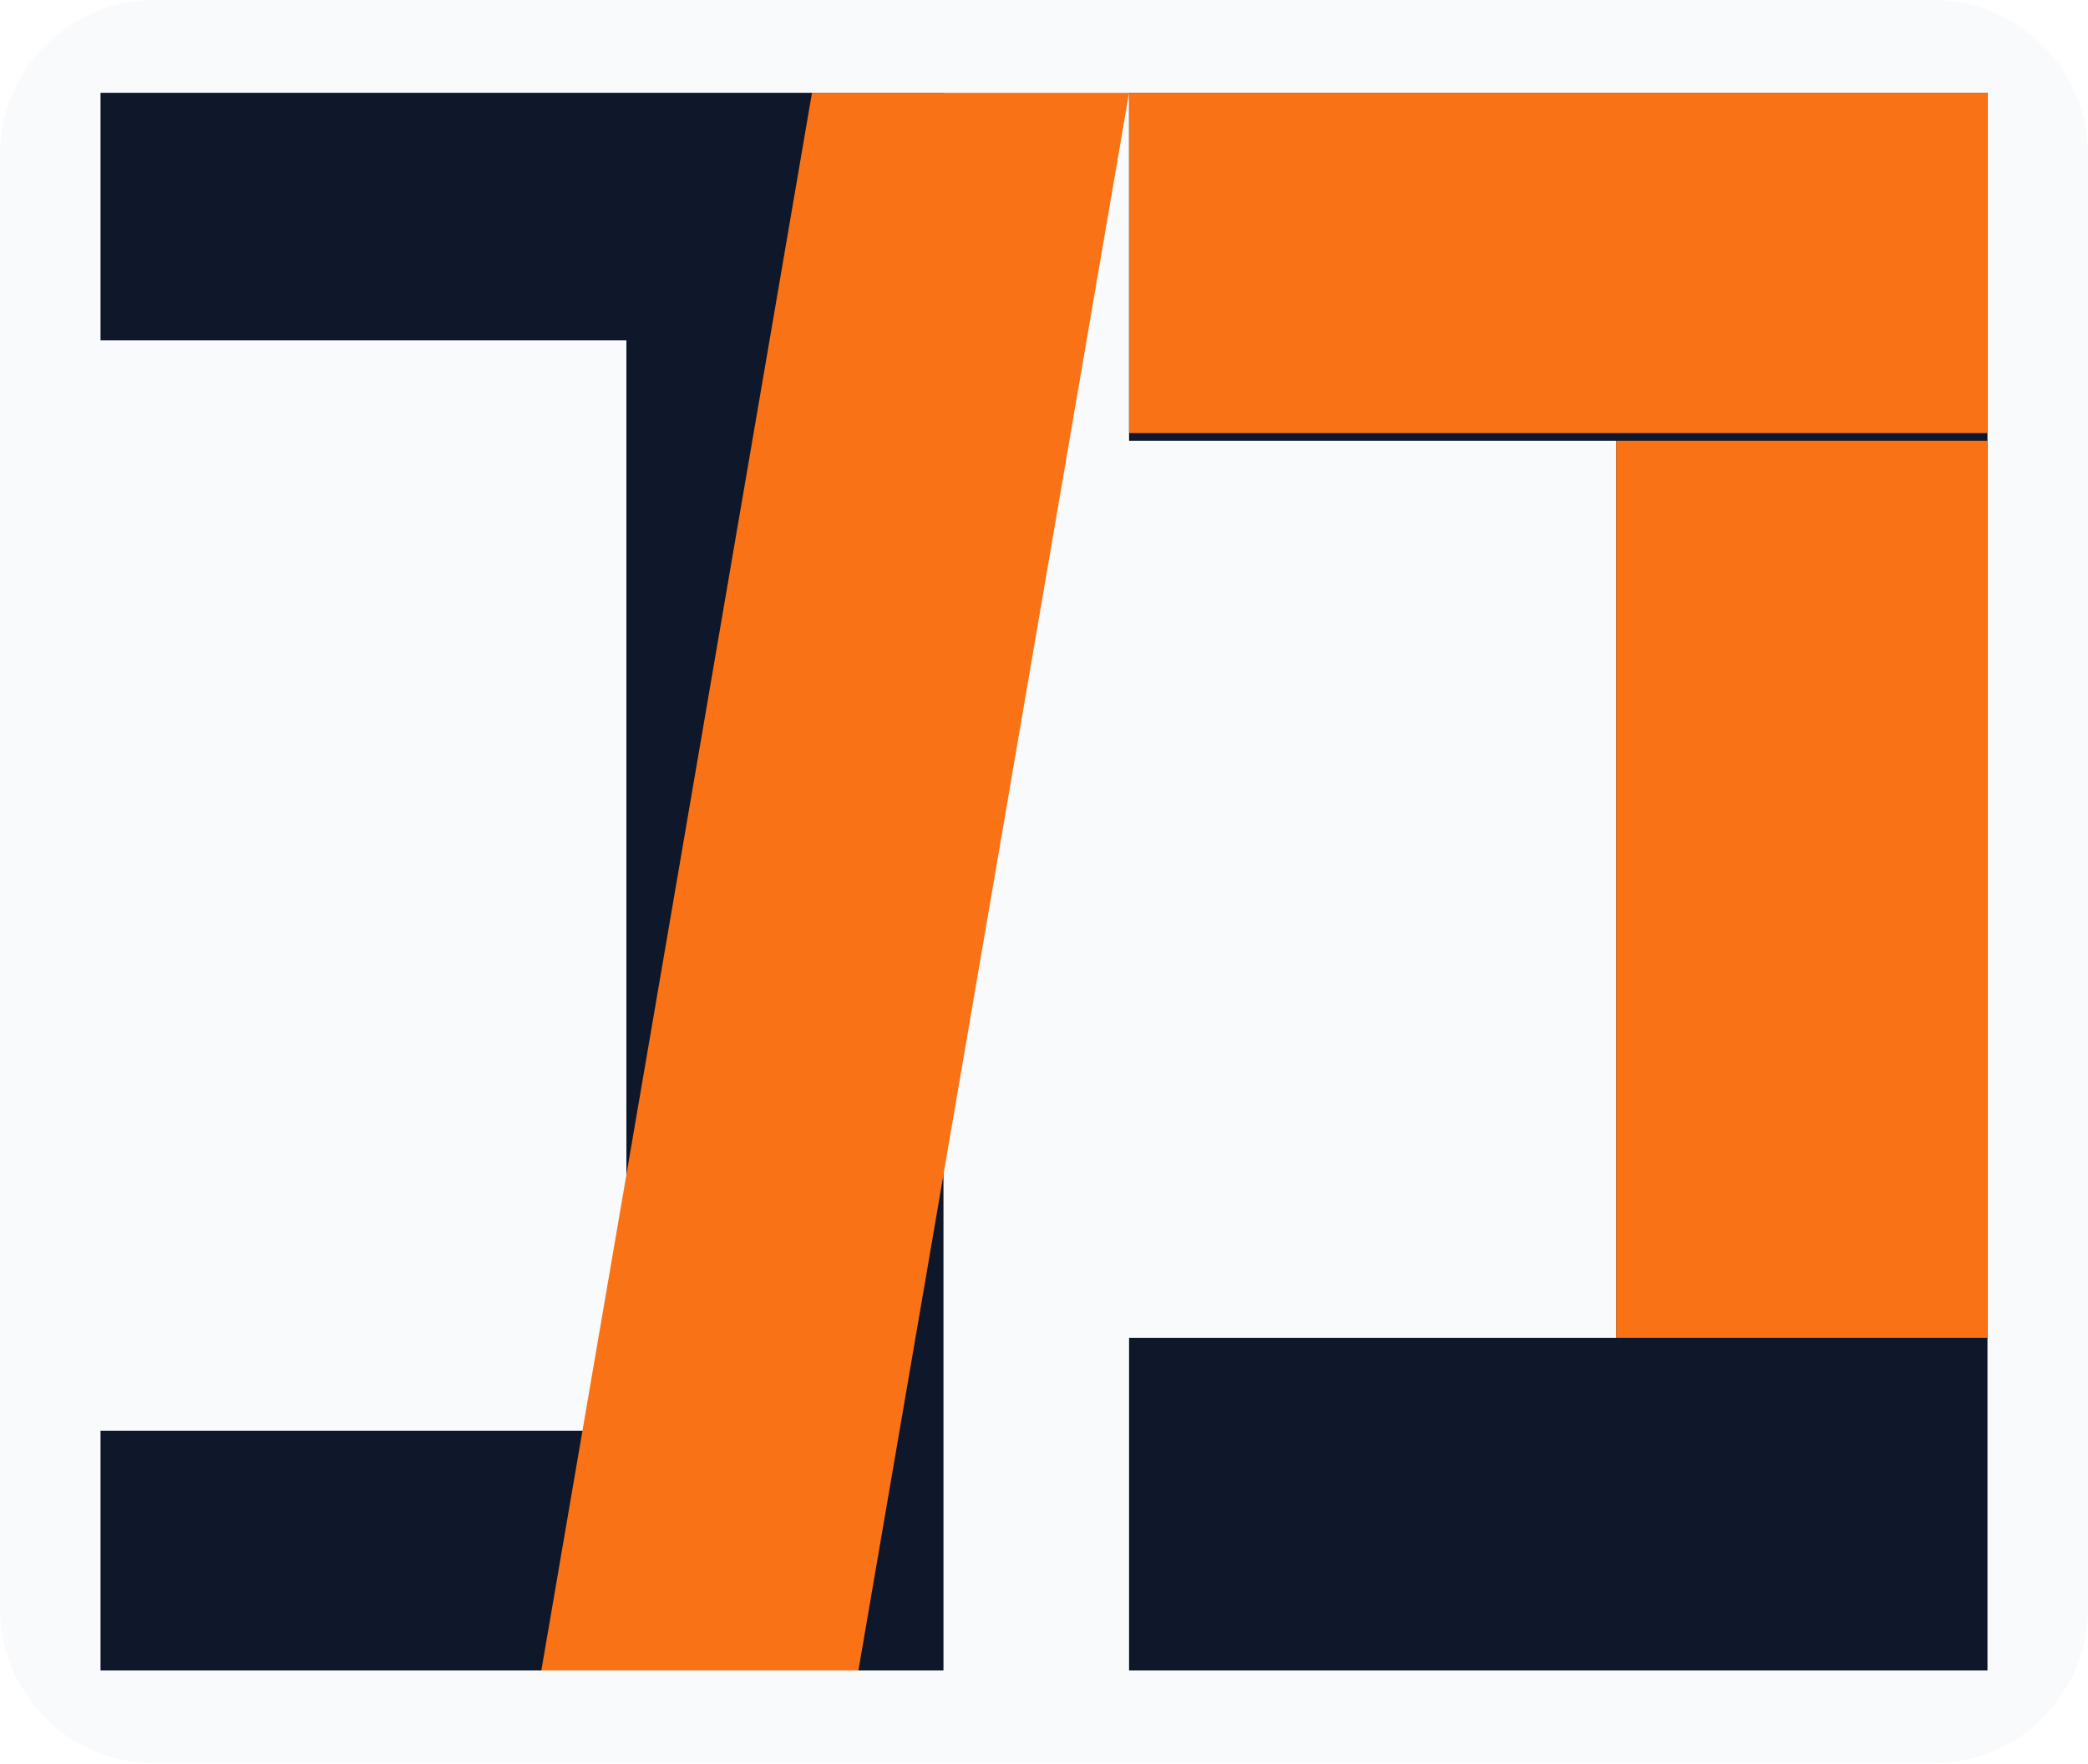
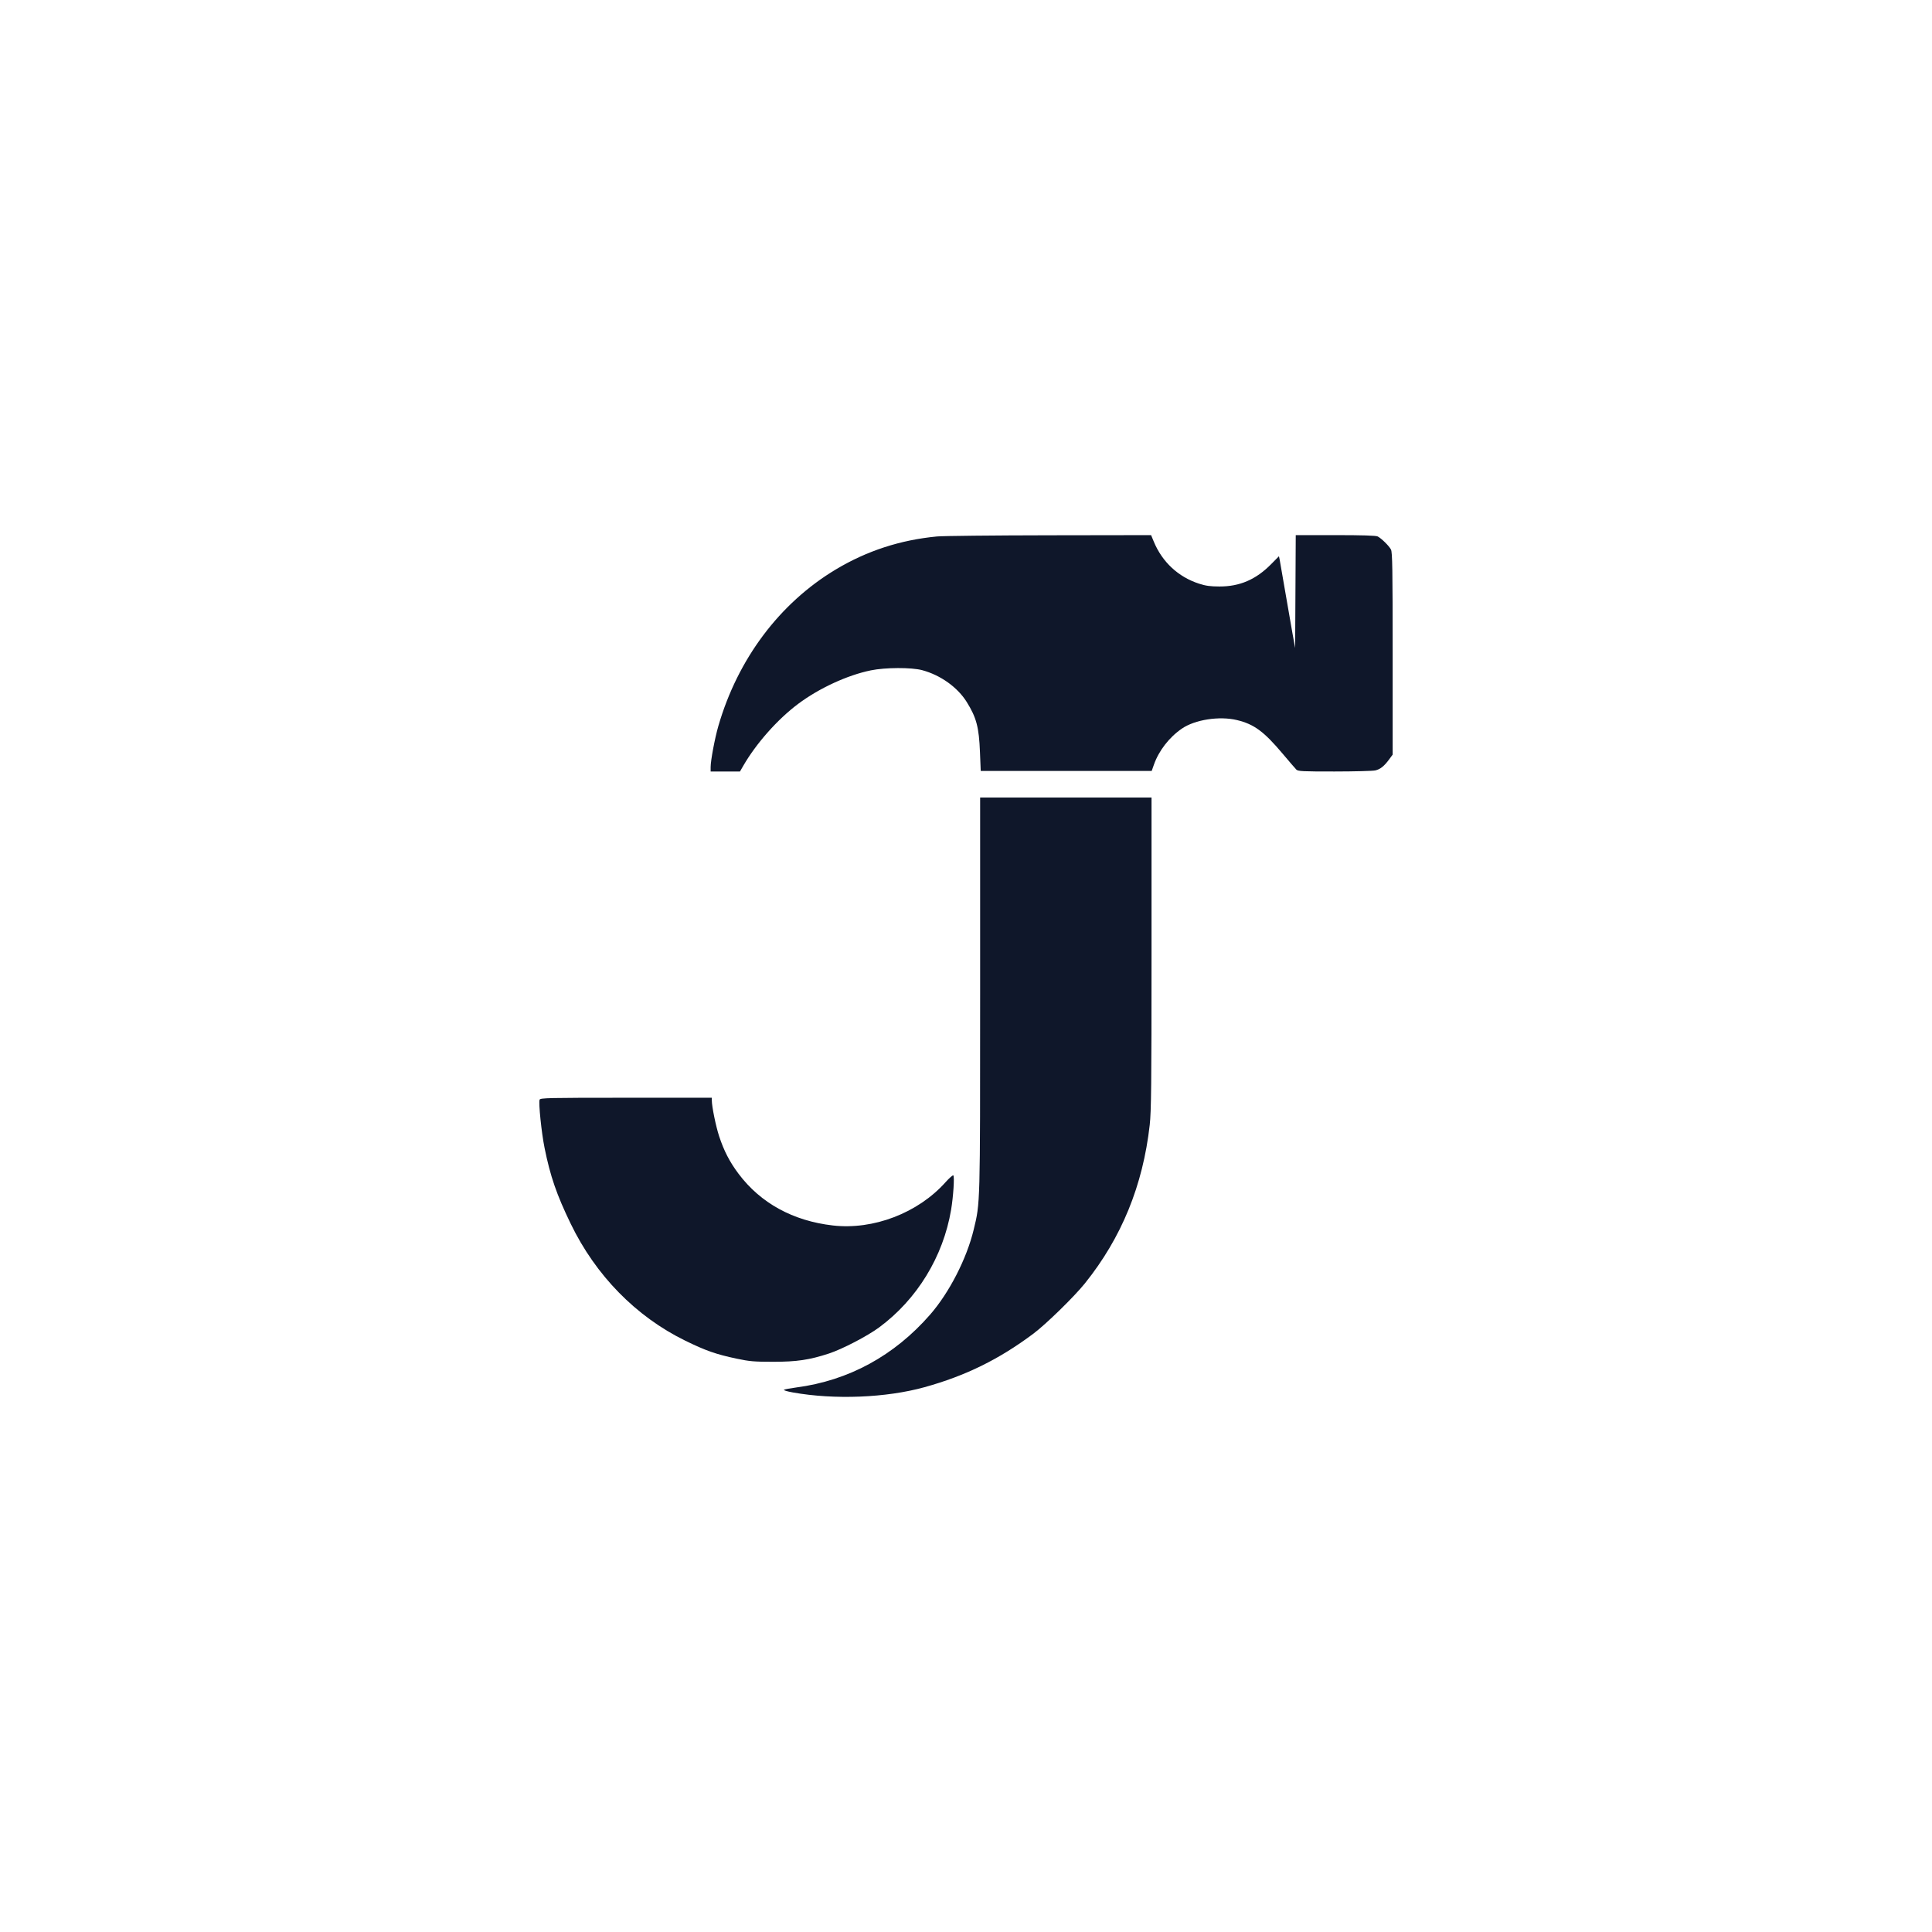
- <svg xmlns="http://www.w3.org/2000/svg" viewBox="0 0 270 228" width="270" height="228">
-   <rect width="270" height="228" rx="20" fill="#F8FAFC" />
-   <polygon points="13,12 122,12 122,216 13,216 13,185 81,185 81,44 13,44" fill="#0F172A" />
-   <polygon points="105,12 146,12 111,216 70,216" fill="#F97316" />
-   <polygon points="146,12 257,12 257,216 146,216 146,173 209,173 209,57 146,57" fill="#0F172A" />
-   <rect x="146" y="12" width="111" height="44" fill="#F97316" />
-   <rect x="209" y="57" width="48" height="116" fill="#F97316" />
+ <svg xmlns="http://www.w3.org/2000/svg" width="1920" height="1920" viewBox="0 0 1920 1920" fill="none">
+   <path fill-rule="evenodd" clip-rule="evenodd" d="M931.173 533.127C894.653 536.622 861.558 547.404 830.74 565.845C774.867 599.279 733.242 654.742 713.881 721.553C710.391 733.592 706.227 755.729 706.227 762.234V766.727H735.37L738.59 761.147C751.482 738.81 772.704 714.85 793.151 699.545C813.992 683.947 842 671.02 865.392 666.203C879.787 663.238 905.827 663.145 916.49 666.021C934.767 670.951 951.669 683.051 960.788 697.734C970.384 713.186 972.894 722.699 973.882 747.345L974.635 766.14H1144.55L1146.72 759.979C1151.64 746.001 1161.92 732.737 1174.55 724.071C1187.53 715.166 1211.79 711.408 1229.26 715.597C1246.24 719.669 1256.06 726.898 1274.76 749.105C1281.15 756.698 1287.24 763.769 1288.29 764.819C1289.97 766.498 1294.52 766.723 1326.23 766.699C1346.05 766.683 1364.3 766.199 1366.79 765.623C1371.77 764.466 1375.55 761.436 1380.64 754.511L1384 749.929V649.614C1384 565.313 1383.74 548.794 1382.33 546.128C1380.41 542.466 1372.86 535.033 1369.1 533.11C1367.36 532.22 1353.86 531.797 1327.12 531.797H1287.7L1287.09 643.976L1284.42 629.293C1282.95 621.217 1279.64 602.188 1277.07 587.005C1274.51 571.823 1272.09 557.913 1271.71 556.095L1271.01 552.788L1263.1 560.793C1248.12 575.95 1232.02 582.886 1211.91 582.852C1202.8 582.837 1198.24 582.208 1191.59 580.051C1170.98 573.377 1155.02 558.539 1146.61 538.234L1143.94 531.797L1042.84 531.955C987.239 532.042 936.987 532.57 931.173 533.127ZM974.048 987.93C974.048 1199.66 974.178 1194.89 967.634 1222.05C960.68 1250.9 943.375 1284.63 924.316 1306.48C888.666 1347.34 843.405 1371.98 791.389 1378.84C785.575 1379.61 780.081 1380.62 779.181 1381.09C778.235 1381.58 781.95 1382.73 787.991 1383.81C829.347 1391.2 880.739 1389.14 918.839 1378.56C959.645 1367.24 992.843 1350.91 1026.91 1325.43C1039.49 1316.02 1067.52 1288.65 1078.2 1275.35C1114.58 1230.03 1135.79 1178.18 1142.58 1117.95C1144.09 1104.54 1144.37 1078.15 1144.37 947.329L1144.37 792.569H974.048V987.93ZM536.267 1092.85C535.069 1095.97 538.111 1125.64 541.19 1140.85C546.885 1169 553.15 1187.17 567.105 1216.03C591.99 1267.49 631.984 1308.33 680.97 1332.33C701.288 1342.28 711.574 1345.88 732.061 1350.22C744.93 1352.94 749.45 1353.33 768.484 1353.33C791.837 1353.32 804.358 1351.47 823.692 1345.15C837.003 1340.79 862.073 1327.75 873.774 1319.09C911.429 1291.21 937.31 1248.88 945.188 1202.29C947.407 1189.17 948.703 1168.9 947.377 1168.08C946.794 1167.72 943.307 1170.79 939.629 1174.9C912.284 1205.48 867.987 1222.48 827.7 1217.86C788.086 1213.32 755.861 1195.65 733.944 1166.45C725.109 1154.68 719.349 1143.52 714.608 1128.99C711.378 1119.09 707.402 1099.6 707.402 1093.66V1090.93H622.203C544.453 1090.93 536.939 1091.1 536.267 1092.85Z" fill="#0F172A" />
</svg>
